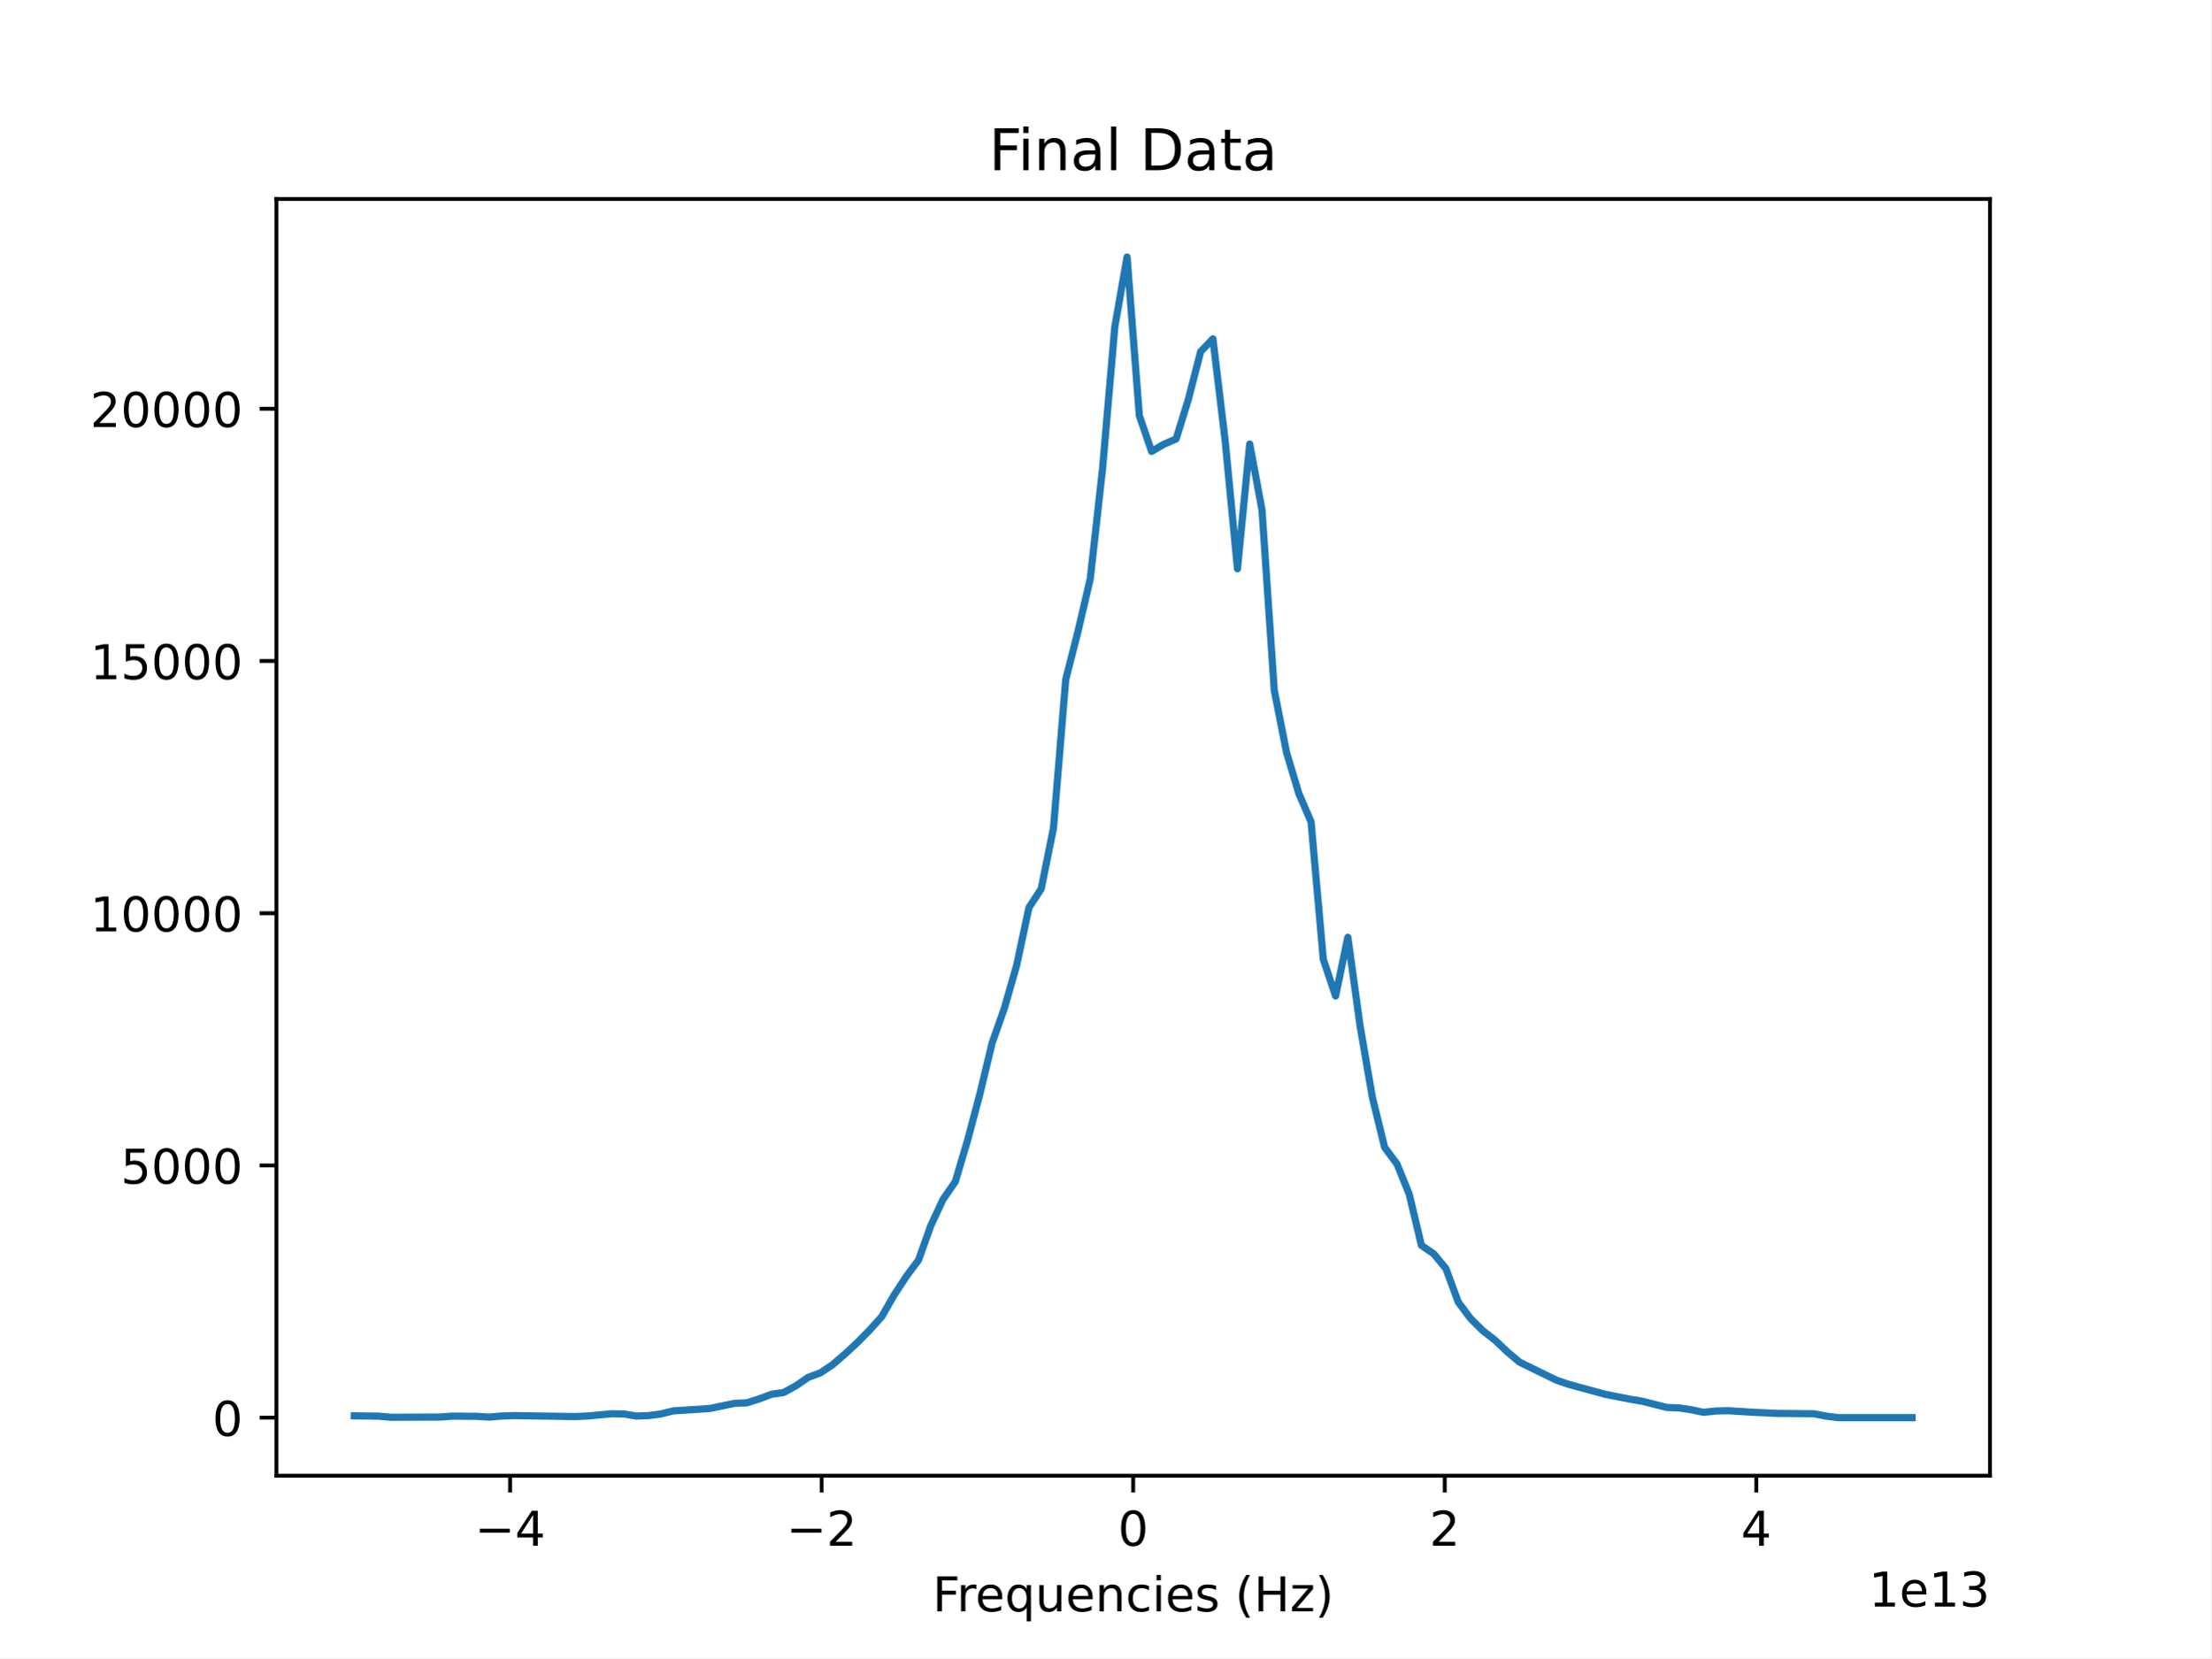
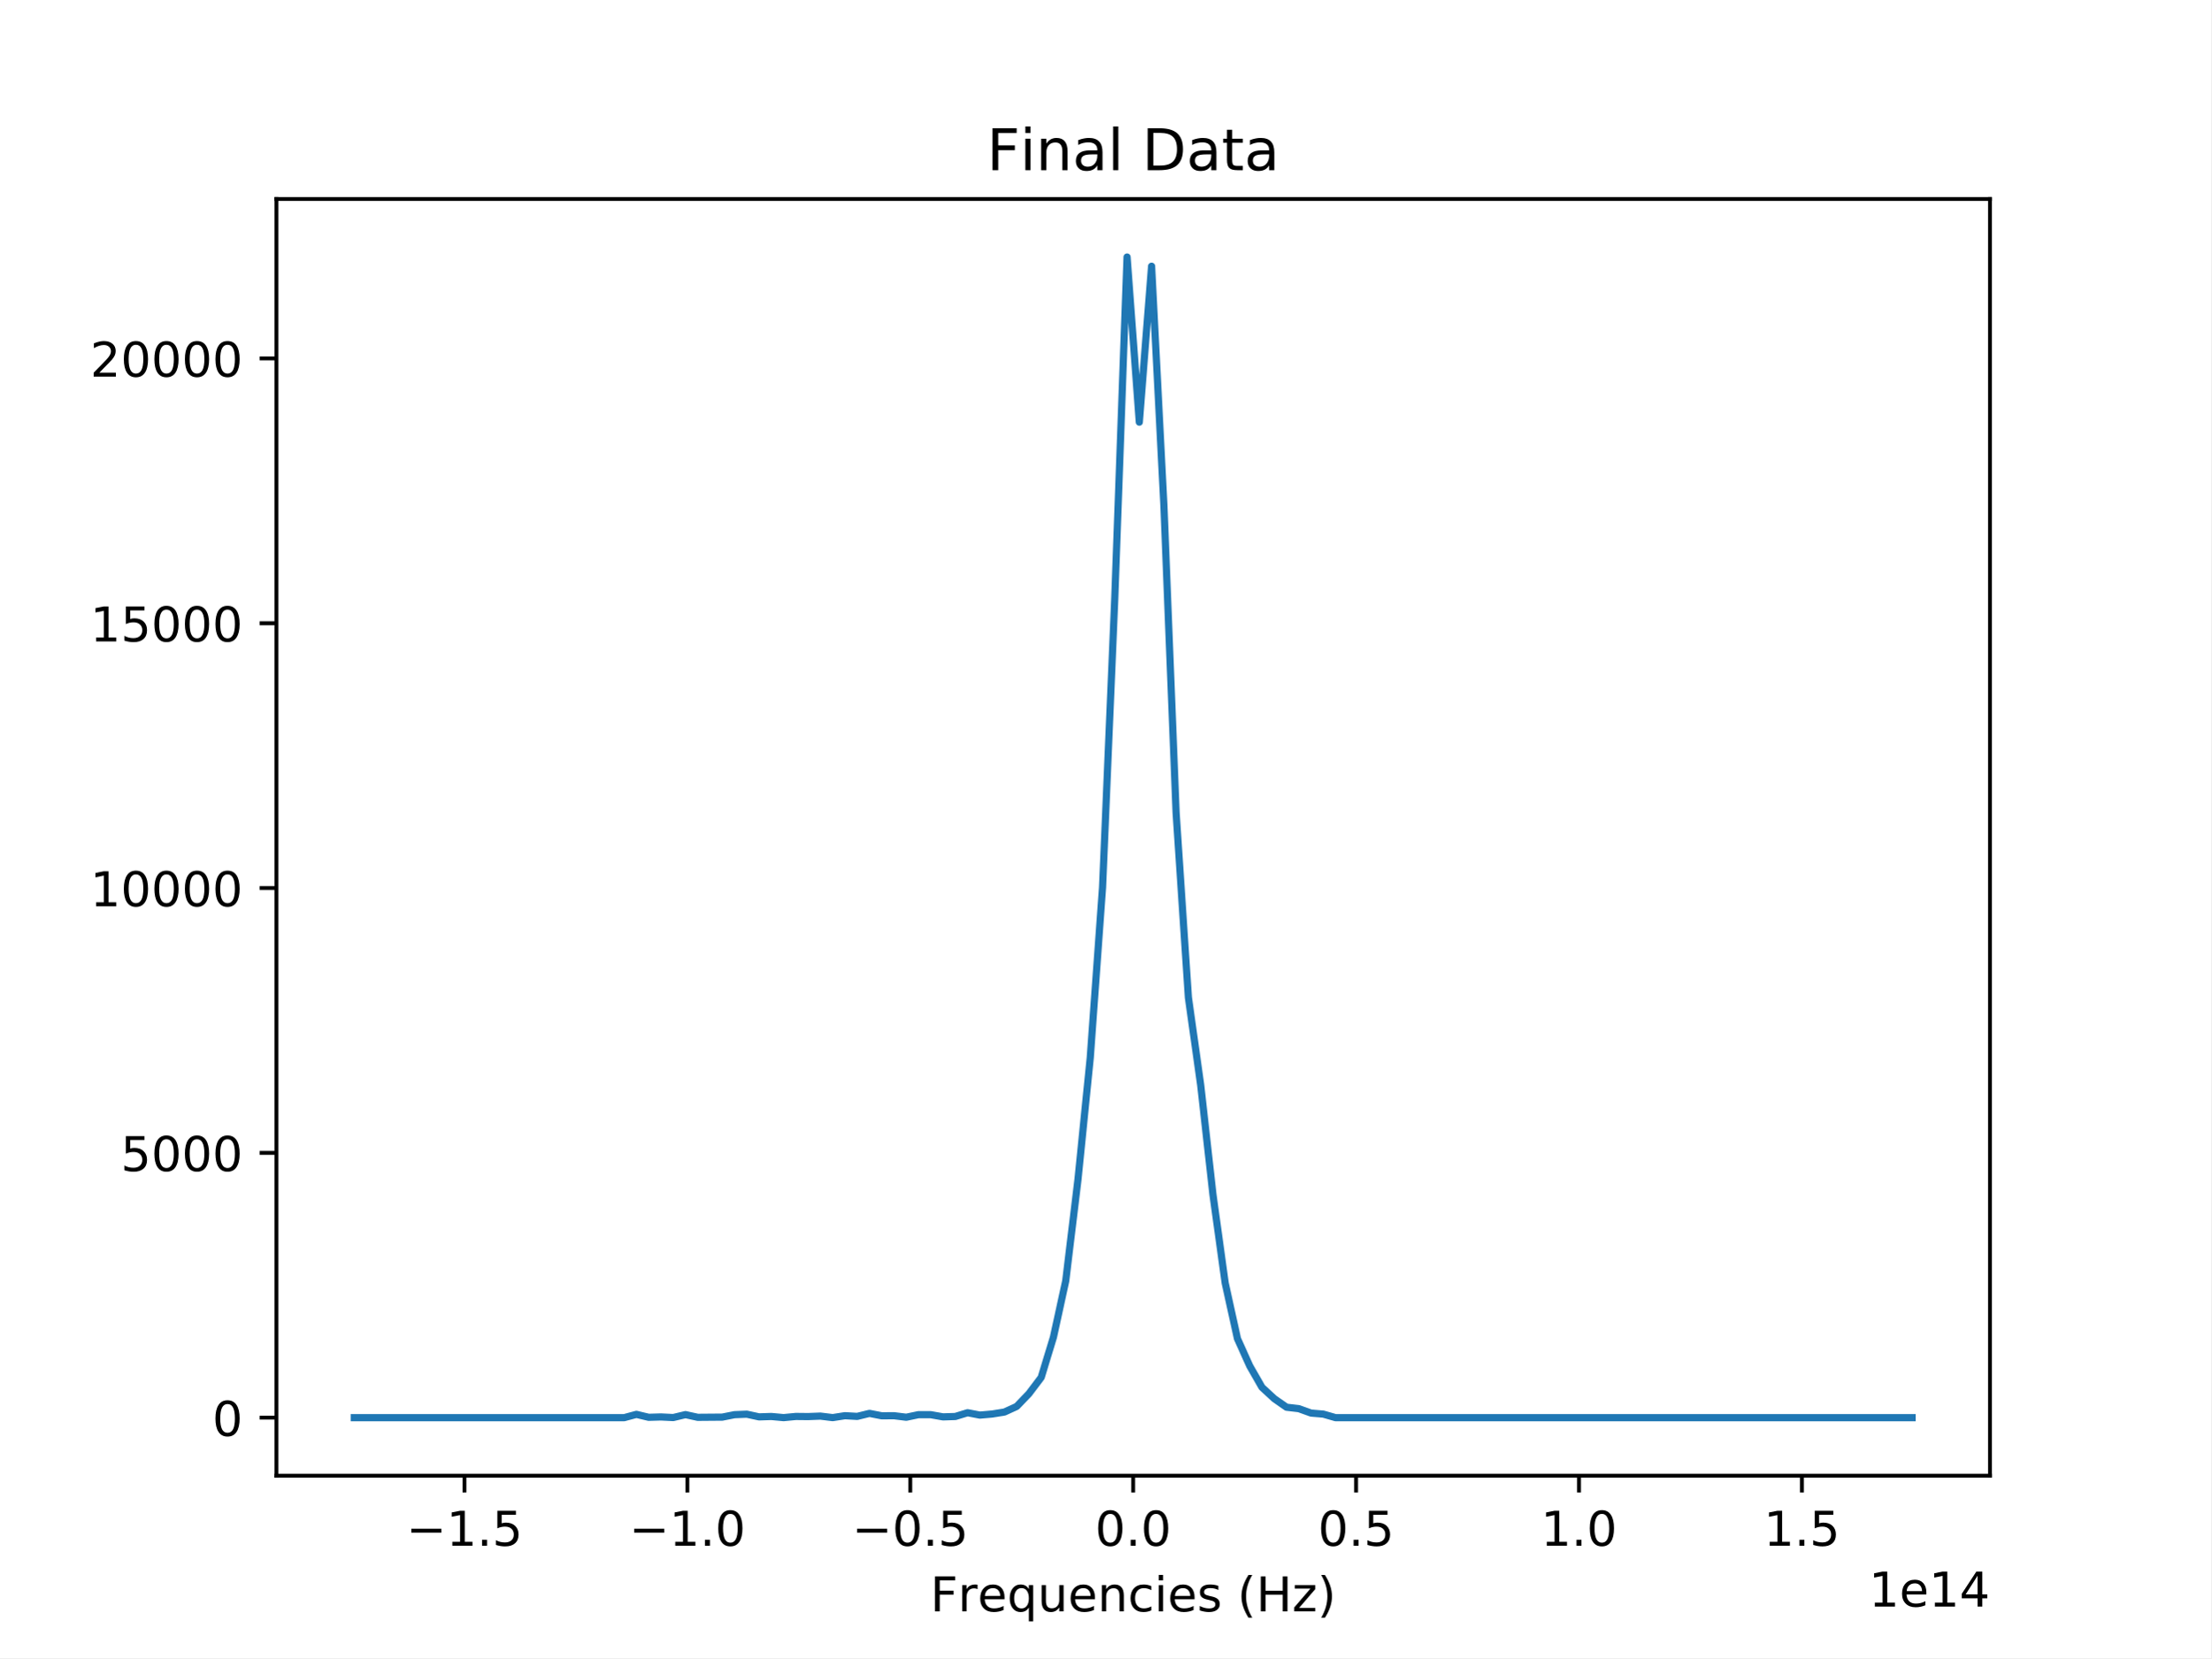
- <svg xmlns="http://www.w3.org/2000/svg" xmlns:xlink="http://www.w3.org/1999/xlink" width="460.8pt" height="345.6pt" viewBox="0 0 460.8 345.6" version="1.1">
+ <svg xmlns="http://www.w3.org/2000/svg" xmlns:xlink="http://www.w3.org/1999/xlink" height="345.6pt" version="1.1" viewBox="0 0 460.8 345.6" width="460.8pt">
  <defs>
-     <style type="text/css">*{stroke-linejoin: round; stroke-linecap: butt}</style>
+     <style type="text/css">
+ *{stroke-linecap:butt;stroke-linejoin:round;}
+   </style>
  </defs>
  <g id="figure_1">
    <g id="patch_1">
-       <path d="M 0 345.6  L 460.8 345.6  L 460.8 0  L 0 0  z " style="fill: #ffffff" />
+       <path d="M 0 345.6  L 460.8 345.6  L 460.8 0  L 0 0  z " style="fill:#ffffff;" />
    </g>
    <g id="axes_1">
      <g id="patch_2">
-         <path d="M 57.6 307.584  L 414.72 307.584  L 414.72 41.472  L 57.6 41.472  z " style="fill: #ffffff" />
+         <path d="M 57.6 307.584  L 414.72 307.584  L 414.72 41.472  L 57.6 41.472  z " style="fill:#ffffff;" />
      </g>
      <g id="matplotlib.axis_1">
        <g id="xtick_1">
          <g id="line2d_1">
            <defs>
-               <path id="m21d0601b7e" d="M 0 0  L 0 3.5  " style="stroke: #000000; stroke-width: 0.8" />
-             </defs>
-             <g>
-               <use xlink:href="#m21d0601b7e" x="106.298" y="307.584" style="stroke: #000000; stroke-width: 0.8" />
+               <path d="M 0 0  L 0 3.5  " id="m2a3ce4829e" style="stroke:#000000;stroke-width:0.8;" />
+             </defs>
+             <g>
+               <use style="stroke:#000000;stroke-width:0.8;" x="96.791" xlink:href="#m2a3ce4829e" y="307.584" />
            </g>
          </g>
          <g id="text_1">
-             <g transform="translate(98.92709 322.1824)scale(0.1 -0.1)">
-               <defs>
-                 <path id="DejaVuSans-2212" d="M 678 2272  L 4684 2272  L 4684 1741  L 678 1741  L 678 2272  z " transform="scale(0.015625)" />
-                 <path id="DejaVuSans-34" d="M 2419 4116  L 825 1625  L 2419 1625  L 2419 4116  z M 2253 4666  L 3047 4666  L 3047 1625  L 3713 1625  L 3713 1100  L 3047 1100  L 3047 0  L 2419 0  L 2419 1100  L 313 1100  L 313 1709  L 2253 4666  z " transform="scale(0.015625)" />
-               </defs>
-               <use xlink:href="#DejaVuSans-2212" />
-               <use xlink:href="#DejaVuSans-34" x="83.789" />
+             <defs>
+               <path d="M 10.594 35.5  L 73.188 35.5  L 73.188 27.203  L 10.594 27.203  z " id="DejaVuSans-8722" />
+               <path d="M 12.406 8.297  L 28.516 8.297  L 28.516 63.922  L 10.984 60.406  L 10.984 69.391  L 28.422 72.906  L 38.281 72.906  L 38.281 8.297  L 54.391 8.297  L 54.391 0  L 12.406 0  z " id="DejaVuSans-49" />
+               <path d="M 10.688 12.406  L 21 12.406  L 21 0  L 10.688 0  z " id="DejaVuSans-46" />
+               <path d="M 10.797 72.906  L 49.516 72.906  L 49.516 64.594  L 19.828 64.594  L 19.828 46.734  Q 21.969 47.469 24.109 47.828  Q 26.266 48.188 28.422 48.188  Q 40.625 48.188 47.75 41.5  Q 54.891 34.812 54.891 23.391  Q 54.891 11.625 47.562 5.094  Q 40.234 -1.422 26.906 -1.422  Q 22.312 -1.422 17.547 -0.641  Q 12.797 0.141 7.719 1.703  L 7.719 11.625  Q 12.109 9.234 16.797 8.062  Q 21.484 6.891 26.703 6.891  Q 35.156 6.891 40.078 11.328  Q 45.016 15.766 45.016 23.391  Q 45.016 31 40.078 35.438  Q 35.156 39.891 26.703 39.891  Q 22.75 39.891 18.812 39.016  Q 14.891 38.141 10.797 36.281  z " id="DejaVuSans-53" />
+             </defs>
+             <g transform="translate(84.64977 322.1824)scale(0.1 -0.1)">
+               <use xlink:href="#DejaVuSans-8722" />
+               <use x="83.789" xlink:href="#DejaVuSans-49" />
+               <use x="147.412" xlink:href="#DejaVuSans-46" />
+               <use x="179.199" xlink:href="#DejaVuSans-53" />
            </g>
          </g>
        </g>
        <g id="xtick_2">
          <g id="line2d_2">
            <g>
-               <use xlink:href="#m21d0601b7e" x="171.229" y="307.584" style="stroke: #000000; stroke-width: 0.8" />
+               <use style="stroke:#000000;stroke-width:0.8;" x="143.247" xlink:href="#m2a3ce4829e" y="307.584" />
            </g>
          </g>
          <g id="text_2">
-             <g transform="translate(163.858 322.1824)scale(0.1 -0.1)">
-               <defs>
-                 <path id="DejaVuSans-32" d="M 1228 531  L 3431 531  L 3431 0  L 469 0  L 469 531  Q 828 903 1448 1529  Q 2069 2156 2228 2338  Q 2531 2678 2651 2914  Q 2772 3150 2772 3378  Q 2772 3750 2511 3984  Q 2250 4219 1831 4219  Q 1534 4219 1204 4116  Q 875 4013 500 3803  L 500 4441  Q 881 4594 1212 4672  Q 1544 4750 1819 4750  Q 2544 4750 2975 4387  Q 3406 4025 3406 3419  Q 3406 3131 3298 2873  Q 3191 2616 2906 2266  Q 2828 2175 2409 1742  Q 1991 1309 1228 531  z " transform="scale(0.015625)" />
-               </defs>
-               <use xlink:href="#DejaVuSans-2212" />
-               <use xlink:href="#DejaVuSans-32" x="83.789" />
+             <defs>
+               <path d="M 31.781 66.406  Q 24.172 66.406 20.328 58.906  Q 16.5 51.422 16.5 36.375  Q 16.5 21.391 20.328 13.891  Q 24.172 6.391 31.781 6.391  Q 39.453 6.391 43.281 13.891  Q 47.125 21.391 47.125 36.375  Q 47.125 51.422 43.281 58.906  Q 39.453 66.406 31.781 66.406  z M 31.781 74.219  Q 44.047 74.219 50.516 64.516  Q 56.984 54.828 56.984 36.375  Q 56.984 17.969 50.516 8.266  Q 44.047 -1.422 31.781 -1.422  Q 19.531 -1.422 13.062 8.266  Q 6.594 17.969 6.594 36.375  Q 6.594 54.828 13.062 64.516  Q 19.531 74.219 31.781 74.219  z " id="DejaVuSans-48" />
+             </defs>
+             <g transform="translate(131.106 322.1824)scale(0.1 -0.1)">
+               <use xlink:href="#DejaVuSans-8722" />
+               <use x="83.789" xlink:href="#DejaVuSans-49" />
+               <use x="147.412" xlink:href="#DejaVuSans-46" />
+               <use x="179.199" xlink:href="#DejaVuSans-48" />
            </g>
          </g>
        </g>
        <g id="xtick_3">
          <g id="line2d_3">
            <g>
-               <use xlink:href="#m21d0601b7e" x="236.16" y="307.584" style="stroke: #000000; stroke-width: 0.8" />
+               <use style="stroke:#000000;stroke-width:0.8;" x="189.704" xlink:href="#m2a3ce4829e" y="307.584" />
            </g>
          </g>
          <g id="text_3">
-             <g transform="translate(232.9787 322.1824)scale(0.1 -0.1)">
-               <defs>
-                 <path id="DejaVuSans-30" d="M 2034 4250  Q 1547 4250 1301 3770  Q 1056 3291 1056 2328  Q 1056 1369 1301 889  Q 1547 409 2034 409  Q 2525 409 2770 889  Q 3016 1369 3016 2328  Q 3016 3291 2770 3770  Q 2525 4250 2034 4250  z M 2034 4750  Q 2819 4750 3233 4129  Q 3647 3509 3647 2328  Q 3647 1150 3233 529  Q 2819 -91 2034 -91  Q 1250 -91 836 529  Q 422 1150 422 2328  Q 422 3509 836 4129  Q 1250 4750 2034 4750  z " transform="scale(0.015625)" />
-               </defs>
-               <use xlink:href="#DejaVuSans-30" />
+             <g transform="translate(177.5623 322.1824)scale(0.1 -0.1)">
+               <use xlink:href="#DejaVuSans-8722" />
+               <use x="83.789" xlink:href="#DejaVuSans-48" />
+               <use x="147.412" xlink:href="#DejaVuSans-46" />
+               <use x="179.199" xlink:href="#DejaVuSans-53" />
            </g>
          </g>
        </g>
        <g id="xtick_4">
          <g id="line2d_4">
            <g>
-               <use xlink:href="#m21d0601b7e" x="301.091" y="307.584" style="stroke: #000000; stroke-width: 0.8" />
+               <use style="stroke:#000000;stroke-width:0.8;" x="236.16" xlink:href="#m2a3ce4829e" y="307.584" />
            </g>
          </g>
          <g id="text_4">
-             <g transform="translate(297.9097 322.1824)scale(0.1 -0.1)">
-               <use xlink:href="#DejaVuSans-32" />
+             <g transform="translate(228.2084 322.1824)scale(0.1 -0.1)">
+               <use xlink:href="#DejaVuSans-48" />
+               <use x="63.623" xlink:href="#DejaVuSans-46" />
+               <use x="95.41" xlink:href="#DejaVuSans-48" />
            </g>
          </g>
        </g>
        <g id="xtick_5">
          <g id="line2d_5">
            <g>
-               <use xlink:href="#m21d0601b7e" x="366.022" y="307.584" style="stroke: #000000; stroke-width: 0.8" />
+               <use style="stroke:#000000;stroke-width:0.8;" x="282.616" xlink:href="#m2a3ce4829e" y="307.584" />
            </g>
          </g>
          <g id="text_5">
-             <g transform="translate(362.8406 322.1824)scale(0.1 -0.1)">
-               <use xlink:href="#DejaVuSans-34" />
-             </g>
-           </g>
-         </g>
-         <g id="text_6">
-           <g transform="translate(194.3444 335.8606)scale(0.1 -0.1)">
-             <defs>
-               <path id="DejaVuSans-46" d="M 628 4666  L 3309 4666  L 3309 4134  L 1259 4134  L 1259 2759  L 3109 2759  L 3109 2228  L 1259 2228  L 1259 0  L 628 0  L 628 4666  z " transform="scale(0.015625)" />
-               <path id="DejaVuSans-72" d="M 2631 2963  Q 2534 3019 2420 3045  Q 2306 3072 2169 3072  Q 1681 3072 1420 2755  Q 1159 2438 1159 1844  L 1159 0  L 581 0  L 581 3500  L 1159 3500  L 1159 2956  Q 1341 3275 1631 3429  Q 1922 3584 2338 3584  Q 2397 3584 2469 3576  Q 2541 3569 2628 3553  L 2631 2963  z " transform="scale(0.015625)" />
-               <path id="DejaVuSans-65" d="M 3597 1894  L 3597 1613  L 953 1613  Q 991 1019 1311 708  Q 1631 397 2203 397  Q 2534 397 2845 478  Q 3156 559 3463 722  L 3463 178  Q 3153 47 2828 -22  Q 2503 -91 2169 -91  Q 1331 -91 842 396  Q 353 884 353 1716  Q 353 2575 817 3079  Q 1281 3584 2069 3584  Q 2775 3584 3186 3129  Q 3597 2675 3597 1894  z M 3022 2063  Q 3016 2534 2758 2815  Q 2500 3097 2075 3097  Q 1594 3097 1305 2825  Q 1016 2553 972 2059  L 3022 2063  z " transform="scale(0.015625)" />
-               <path id="DejaVuSans-71" d="M 947 1747  Q 947 1113 1208 752  Q 1469 391 1925 391  Q 2381 391 2643 752  Q 2906 1113 2906 1747  Q 2906 2381 2643 2742  Q 2381 3103 1925 3103  Q 1469 3103 1208 2742  Q 947 2381 947 1747  z M 2906 525  Q 2725 213 2448 61  Q 2172 -91 1784 -91  Q 1150 -91 751 415  Q 353 922 353 1747  Q 353 2572 751 3078  Q 1150 3584 1784 3584  Q 2172 3584 2448 3432  Q 2725 3281 2906 2969  L 2906 3500  L 3481 3500  L 3481 -1331  L 2906 -1331  L 2906 525  z " transform="scale(0.015625)" />
-               <path id="DejaVuSans-75" d="M 544 1381  L 544 3500  L 1119 3500  L 1119 1403  Q 1119 906 1312 657  Q 1506 409 1894 409  Q 2359 409 2629 706  Q 2900 1003 2900 1516  L 2900 3500  L 3475 3500  L 3475 0  L 2900 0  L 2900 538  Q 2691 219 2414 64  Q 2138 -91 1772 -91  Q 1169 -91 856 284  Q 544 659 544 1381  z M 1991 3584  L 1991 3584  z " transform="scale(0.015625)" />
-               <path id="DejaVuSans-6e" d="M 3513 2113  L 3513 0  L 2938 0  L 2938 2094  Q 2938 2591 2744 2837  Q 2550 3084 2163 3084  Q 1697 3084 1428 2787  Q 1159 2491 1159 1978  L 1159 0  L 581 0  L 581 3500  L 1159 3500  L 1159 2956  Q 1366 3272 1645 3428  Q 1925 3584 2291 3584  Q 2894 3584 3203 3211  Q 3513 2838 3513 2113  z " transform="scale(0.015625)" />
-               <path id="DejaVuSans-63" d="M 3122 3366  L 3122 2828  Q 2878 2963 2633 3030  Q 2388 3097 2138 3097  Q 1578 3097 1268 2742  Q 959 2388 959 1747  Q 959 1106 1268 751  Q 1578 397 2138 397  Q 2388 397 2633 464  Q 2878 531 3122 666  L 3122 134  Q 2881 22 2623 -34  Q 2366 -91 2075 -91  Q 1284 -91 818 406  Q 353 903 353 1747  Q 353 2603 823 3093  Q 1294 3584 2113 3584  Q 2378 3584 2631 3529  Q 2884 3475 3122 3366  z " transform="scale(0.015625)" />
-               <path id="DejaVuSans-69" d="M 603 3500  L 1178 3500  L 1178 0  L 603 0  L 603 3500  z M 603 4863  L 1178 4863  L 1178 4134  L 603 4134  L 603 4863  z " transform="scale(0.015625)" />
-               <path id="DejaVuSans-73" d="M 2834 3397  L 2834 2853  Q 2591 2978 2328 3040  Q 2066 3103 1784 3103  Q 1356 3103 1142 2972  Q 928 2841 928 2578  Q 928 2378 1081 2264  Q 1234 2150 1697 2047  L 1894 2003  Q 2506 1872 2764 1633  Q 3022 1394 3022 966  Q 3022 478 2636 193  Q 2250 -91 1575 -91  Q 1294 -91 989 -36  Q 684 19 347 128  L 347 722  Q 666 556 975 473  Q 1284 391 1588 391  Q 1994 391 2212 530  Q 2431 669 2431 922  Q 2431 1156 2273 1281  Q 2116 1406 1581 1522  L 1381 1569  Q 847 1681 609 1914  Q 372 2147 372 2553  Q 372 3047 722 3315  Q 1072 3584 1716 3584  Q 2034 3584 2315 3537  Q 2597 3491 2834 3397  z " transform="scale(0.015625)" />
-               <path id="DejaVuSans-20" transform="scale(0.015625)" />
-               <path id="DejaVuSans-28" d="M 1984 4856  Q 1566 4138 1362 3434  Q 1159 2731 1159 2009  Q 1159 1288 1364 580  Q 1569 -128 1984 -844  L 1484 -844  Q 1016 -109 783 600  Q 550 1309 550 2009  Q 550 2706 781 3412  Q 1013 4119 1484 4856  L 1984 4856  z " transform="scale(0.015625)" />
-               <path id="DejaVuSans-48" d="M 628 4666  L 1259 4666  L 1259 2753  L 3553 2753  L 3553 4666  L 4184 4666  L 4184 0  L 3553 0  L 3553 2222  L 1259 2222  L 1259 0  L 628 0  L 628 4666  z " transform="scale(0.015625)" />
-               <path id="DejaVuSans-7a" d="M 353 3500  L 3084 3500  L 3084 2975  L 922 459  L 3084 459  L 3084 0  L 275 0  L 275 525  L 2438 3041  L 353 3041  L 353 3500  z " transform="scale(0.015625)" />
-               <path id="DejaVuSans-29" d="M 513 4856  L 1013 4856  Q 1481 4119 1714 3412  Q 1947 2706 1947 2009  Q 1947 1309 1714 600  Q 1481 -109 1013 -844  L 513 -844  Q 928 -128 1133 580  Q 1338 1288 1338 2009  Q 1338 2731 1133 3434  Q 928 4138 513 4856  z " transform="scale(0.015625)" />
-             </defs>
-             <use xlink:href="#DejaVuSans-46" />
-             <use xlink:href="#DejaVuSans-72" x="50.27" />
-             <use xlink:href="#DejaVuSans-65" x="89.133" />
-             <use xlink:href="#DejaVuSans-71" x="150.656" />
-             <use xlink:href="#DejaVuSans-75" x="214.133" />
-             <use xlink:href="#DejaVuSans-65" x="277.512" />
-             <use xlink:href="#DejaVuSans-6e" x="339.035" />
-             <use xlink:href="#DejaVuSans-63" x="402.414" />
-             <use xlink:href="#DejaVuSans-69" x="457.395" />
-             <use xlink:href="#DejaVuSans-65" x="485.178" />
-             <use xlink:href="#DejaVuSans-73" x="546.701" />
-             <use xlink:href="#DejaVuSans-20" x="598.801" />
-             <use xlink:href="#DejaVuSans-28" x="630.588" />
-             <use xlink:href="#DejaVuSans-48" x="669.602" />
-             <use xlink:href="#DejaVuSans-7a" x="744.797" />
-             <use xlink:href="#DejaVuSans-29" x="797.287" />
-           </g>
-         </g>
-         <g id="text_7">
+             <g transform="translate(274.6647 322.1824)scale(0.1 -0.1)">
+               <use xlink:href="#DejaVuSans-48" />
+               <use x="63.623" xlink:href="#DejaVuSans-46" />
+               <use x="95.41" xlink:href="#DejaVuSans-53" />
+             </g>
+           </g>
+         </g>
+         <g id="xtick_6">
+           <g id="line2d_6">
+             <g>
+               <use style="stroke:#000000;stroke-width:0.8;" x="329.073" xlink:href="#m2a3ce4829e" y="307.584" />
+             </g>
+           </g>
+           <g id="text_6">
+             <g transform="translate(321.121 322.1824)scale(0.1 -0.1)">
+               <use xlink:href="#DejaVuSans-49" />
+               <use x="63.623" xlink:href="#DejaVuSans-46" />
+               <use x="95.41" xlink:href="#DejaVuSans-48" />
+             </g>
+           </g>
+         </g>
+         <g id="xtick_7">
+           <g id="line2d_7">
+             <g>
+               <use style="stroke:#000000;stroke-width:0.8;" x="375.529" xlink:href="#m2a3ce4829e" y="307.584" />
+             </g>
+           </g>
+           <g id="text_7">
+             <g transform="translate(367.5773 322.1824)scale(0.1 -0.1)">
+               <use xlink:href="#DejaVuSans-49" />
+               <use x="63.623" xlink:href="#DejaVuSans-46" />
+               <use x="95.41" xlink:href="#DejaVuSans-53" />
+             </g>
+           </g>
+         </g>
+         <g id="text_8">
+           <defs>
+             <path d="M 9.812 72.906  L 51.703 72.906  L 51.703 64.594  L 19.672 64.594  L 19.672 43.109  L 48.578 43.109  L 48.578 34.812  L 19.672 34.812  L 19.672 0  L 9.812 0  z " id="DejaVuSans-70" />
+             <path d="M 41.109 46.297  Q 39.594 47.172 37.812 47.578  Q 36.031 48 33.891 48  Q 26.266 48 22.188 43.047  Q 18.109 38.094 18.109 28.812  L 18.109 0  L 9.078 0  L 9.078 54.688  L 18.109 54.688  L 18.109 46.188  Q 20.953 51.172 25.484 53.578  Q 30.031 56 36.531 56  Q 37.453 56 38.578 55.875  Q 39.703 55.766 41.062 55.516  z " id="DejaVuSans-114" />
+             <path d="M 56.203 29.594  L 56.203 25.203  L 14.891 25.203  Q 15.484 15.922 20.484 11.062  Q 25.484 6.203 34.422 6.203  Q 39.594 6.203 44.453 7.469  Q 49.312 8.734 54.109 11.281  L 54.109 2.781  Q 49.266 0.734 44.188 -0.344  Q 39.109 -1.422 33.891 -1.422  Q 20.797 -1.422 13.156 6.188  Q 5.516 13.812 5.516 26.812  Q 5.516 40.234 12.766 48.109  Q 20.016 56 32.328 56  Q 43.359 56 49.781 48.891  Q 56.203 41.797 56.203 29.594  z M 47.219 32.234  Q 47.125 39.594 43.094 43.984  Q 39.062 48.391 32.422 48.391  Q 24.906 48.391 20.391 44.141  Q 15.875 39.891 15.188 32.172  z " id="DejaVuSans-101" />
+             <path d="M 14.797 27.297  Q 14.797 17.391 18.875 11.75  Q 22.953 6.109 30.078 6.109  Q 37.203 6.109 41.297 11.75  Q 45.406 17.391 45.406 27.297  Q 45.406 37.203 41.297 42.844  Q 37.203 48.484 30.078 48.484  Q 22.953 48.484 18.875 42.844  Q 14.797 37.203 14.797 27.297  z M 45.406 8.203  Q 42.578 3.328 38.25 0.953  Q 33.938 -1.422 27.875 -1.422  Q 17.969 -1.422 11.734 6.484  Q 5.516 14.406 5.516 27.297  Q 5.516 40.188 11.734 48.094  Q 17.969 56 27.875 56  Q 33.938 56 38.25 53.625  Q 42.578 51.266 45.406 46.391  L 45.406 54.688  L 54.391 54.688  L 54.391 -20.797  L 45.406 -20.797  z " id="DejaVuSans-113" />
+             <path d="M 8.5 21.578  L 8.5 54.688  L 17.484 54.688  L 17.484 21.922  Q 17.484 14.156 20.5 10.266  Q 23.531 6.391 29.594 6.391  Q 36.859 6.391 41.078 11.031  Q 45.312 15.672 45.312 23.688  L 45.312 54.688  L 54.297 54.688  L 54.297 0  L 45.312 0  L 45.312 8.406  Q 42.047 3.422 37.719 1  Q 33.406 -1.422 27.688 -1.422  Q 18.266 -1.422 13.375 4.438  Q 8.5 10.297 8.5 21.578  z M 31.109 56  z " id="DejaVuSans-117" />
+             <path d="M 54.891 33.016  L 54.891 0  L 45.906 0  L 45.906 32.719  Q 45.906 40.484 42.875 44.328  Q 39.844 48.188 33.797 48.188  Q 26.516 48.188 22.312 43.547  Q 18.109 38.922 18.109 30.906  L 18.109 0  L 9.078 0  L 9.078 54.688  L 18.109 54.688  L 18.109 46.188  Q 21.344 51.125 25.703 53.562  Q 30.078 56 35.797 56  Q 45.219 56 50.047 50.172  Q 54.891 44.344 54.891 33.016  z " id="DejaVuSans-110" />
+             <path d="M 48.781 52.594  L 48.781 44.188  Q 44.969 46.297 41.141 47.344  Q 37.312 48.391 33.406 48.391  Q 24.656 48.391 19.812 42.844  Q 14.984 37.312 14.984 27.297  Q 14.984 17.281 19.812 11.734  Q 24.656 6.203 33.406 6.203  Q 37.312 6.203 41.141 7.25  Q 44.969 8.297 48.781 10.406  L 48.781 2.094  Q 45.016 0.344 40.984 -0.531  Q 36.969 -1.422 32.422 -1.422  Q 20.062 -1.422 12.781 6.344  Q 5.516 14.109 5.516 27.297  Q 5.516 40.672 12.859 48.328  Q 20.219 56 33.016 56  Q 37.156 56 41.109 55.141  Q 45.062 54.297 48.781 52.594  z " id="DejaVuSans-99" />
+             <path d="M 9.422 54.688  L 18.406 54.688  L 18.406 0  L 9.422 0  z M 9.422 75.984  L 18.406 75.984  L 18.406 64.594  L 9.422 64.594  z " id="DejaVuSans-105" />
+             <path d="M 44.281 53.078  L 44.281 44.578  Q 40.484 46.531 36.375 47.5  Q 32.281 48.484 27.875 48.484  Q 21.188 48.484 17.844 46.438  Q 14.5 44.391 14.5 40.281  Q 14.5 37.156 16.891 35.375  Q 19.281 33.594 26.516 31.984  L 29.594 31.297  Q 39.156 29.25 43.188 25.516  Q 47.219 21.781 47.219 15.094  Q 47.219 7.469 41.188 3.016  Q 35.156 -1.422 24.609 -1.422  Q 20.219 -1.422 15.453 -0.562  Q 10.688 0.297 5.422 2  L 5.422 11.281  Q 10.406 8.688 15.234 7.391  Q 20.062 6.109 24.812 6.109  Q 31.156 6.109 34.562 8.281  Q 37.984 10.453 37.984 14.406  Q 37.984 18.062 35.516 20.016  Q 33.062 21.969 24.703 23.781  L 21.578 24.516  Q 13.234 26.266 9.516 29.906  Q 5.812 33.547 5.812 39.891  Q 5.812 47.609 11.281 51.797  Q 16.75 56 26.812 56  Q 31.781 56 36.172 55.266  Q 40.578 54.547 44.281 53.078  z " id="DejaVuSans-115" />
+             <path id="DejaVuSans-32" />
+             <path d="M 31 75.875  Q 24.469 64.656 21.281 53.656  Q 18.109 42.672 18.109 31.391  Q 18.109 20.125 21.312 9.062  Q 24.516 -2 31 -13.188  L 23.188 -13.188  Q 15.875 -1.703 12.234 9.375  Q 8.594 20.453 8.594 31.391  Q 8.594 42.281 12.203 53.312  Q 15.828 64.359 23.188 75.875  z " id="DejaVuSans-40" />
+             <path d="M 9.812 72.906  L 19.672 72.906  L 19.672 43.016  L 55.516 43.016  L 55.516 72.906  L 65.375 72.906  L 65.375 0  L 55.516 0  L 55.516 34.719  L 19.672 34.719  L 19.672 0  L 9.812 0  z " id="DejaVuSans-72" />
+             <path d="M 5.516 54.688  L 48.188 54.688  L 48.188 46.484  L 14.406 7.172  L 48.188 7.172  L 48.188 0  L 4.297 0  L 4.297 8.203  L 38.094 47.516  L 5.516 47.516  z " id="DejaVuSans-122" />
+             <path d="M 8.016 75.875  L 15.828 75.875  Q 23.141 64.359 26.781 53.312  Q 30.422 42.281 30.422 31.391  Q 30.422 20.453 26.781 9.375  Q 23.141 -1.703 15.828 -13.188  L 8.016 -13.188  Q 14.5 -2 17.703 9.062  Q 20.906 20.125 20.906 31.391  Q 20.906 42.672 17.703 53.656  Q 14.5 64.656 8.016 75.875  z " id="DejaVuSans-41" />
+           </defs>
+           <g transform="translate(193.8764 335.8606)scale(0.1 -0.1)">
+             <use xlink:href="#DejaVuSans-70" />
+             <use x="57.41" xlink:href="#DejaVuSans-114" />
+             <use x="98.492" xlink:href="#DejaVuSans-101" />
+             <use x="160.016" xlink:href="#DejaVuSans-113" />
+             <use x="223.492" xlink:href="#DejaVuSans-117" />
+             <use x="286.871" xlink:href="#DejaVuSans-101" />
+             <use x="348.395" xlink:href="#DejaVuSans-110" />
+             <use x="411.773" xlink:href="#DejaVuSans-99" />
+             <use x="466.754" xlink:href="#DejaVuSans-105" />
+             <use x="494.537" xlink:href="#DejaVuSans-101" />
+             <use x="556.061" xlink:href="#DejaVuSans-115" />
+             <use x="608.16" xlink:href="#DejaVuSans-32" />
+             <use x="639.947" xlink:href="#DejaVuSans-40" />
+             <use x="678.961" xlink:href="#DejaVuSans-72" />
+             <use x="754.156" xlink:href="#DejaVuSans-122" />
+             <use x="806.646" xlink:href="#DejaVuSans-41" />
+           </g>
+         </g>
+         <g id="text_9">
+           <defs>
+             <path d="M 37.797 64.312  L 12.891 25.391  L 37.797 25.391  z M 35.203 72.906  L 47.609 72.906  L 47.609 25.391  L 58.016 25.391  L 58.016 17.188  L 47.609 17.188  L 47.609 0  L 37.797 0  L 37.797 17.188  L 4.891 17.188  L 4.891 26.703  z " id="DejaVuSans-52" />
+           </defs>
          <g transform="translate(389.4794 334.8606)scale(0.1 -0.1)">
-             <defs>
-               <path id="DejaVuSans-31" d="M 794 531  L 1825 531  L 1825 4091  L 703 3866  L 703 4441  L 1819 4666  L 2450 4666  L 2450 531  L 3481 531  L 3481 0  L 794 0  L 794 531  z " transform="scale(0.015625)" />
-               <path id="DejaVuSans-33" d="M 2597 2516  Q 3050 2419 3304 2112  Q 3559 1806 3559 1356  Q 3559 666 3084 287  Q 2609 -91 1734 -91  Q 1441 -91 1130 -33  Q 819 25 488 141  L 488 750  Q 750 597 1062 519  Q 1375 441 1716 441  Q 2309 441 2620 675  Q 2931 909 2931 1356  Q 2931 1769 2642 2001  Q 2353 2234 1838 2234  L 1294 2234  L 1294 2753  L 1863 2753  Q 2328 2753 2575 2939  Q 2822 3125 2822 3475  Q 2822 3834 2567 4026  Q 2313 4219 1838 4219  Q 1578 4219 1281 4162  Q 984 4106 628 3988  L 628 4550  Q 988 4650 1302 4700  Q 1616 4750 1894 4750  Q 2613 4750 3031 4423  Q 3450 4097 3450 3541  Q 3450 3153 3228 2886  Q 3006 2619 2597 2516  z " transform="scale(0.015625)" />
-             </defs>
-             <use xlink:href="#DejaVuSans-31" />
-             <use xlink:href="#DejaVuSans-65" x="63.623" />
-             <use xlink:href="#DejaVuSans-31" x="125.146" />
-             <use xlink:href="#DejaVuSans-33" x="188.77" />
+             <use xlink:href="#DejaVuSans-49" />
+             <use x="63.623" xlink:href="#DejaVuSans-101" />
+             <use x="125.146" xlink:href="#DejaVuSans-49" />
+             <use x="188.77" xlink:href="#DejaVuSans-52" />
          </g>
        </g>
      </g>
      <g id="matplotlib.axis_2">
        <g id="ytick_1">
-           <g id="line2d_6">
-             <defs>
-               <path id="m9d1ae09878" d="M 0 0  L -3.5 0  " style="stroke: #000000; stroke-width: 0.8" />
-             </defs>
-             <g>
-               <use xlink:href="#m9d1ae09878" x="57.6" y="295.488" style="stroke: #000000; stroke-width: 0.8" />
-             </g>
-           </g>
-           <g id="text_8">
+           <g id="line2d_8">
+             <defs>
+               <path d="M 0 0  L -3.5 0  " id="m2c21373174" style="stroke:#000000;stroke-width:0.8;" />
+             </defs>
+             <g>
+               <use style="stroke:#000000;stroke-width:0.8;" x="57.6" xlink:href="#m2c21373174" y="295.488" />
+             </g>
+           </g>
+           <g id="text_10">
            <g transform="translate(44.2375 299.2872)scale(0.1 -0.1)">
-               <use xlink:href="#DejaVuSans-30" />
+               <use xlink:href="#DejaVuSans-48" />
            </g>
          </g>
        </g>
        <g id="ytick_2">
-           <g id="line2d_7">
-             <g>
-               <use xlink:href="#m9d1ae09878" x="57.6" y="242.914" style="stroke: #000000; stroke-width: 0.8" />
-             </g>
-           </g>
-           <g id="text_9">
-             <g transform="translate(25.15 246.7136)scale(0.1 -0.1)">
-               <defs>
-                 <path id="DejaVuSans-35" d="M 691 4666  L 3169 4666  L 3169 4134  L 1269 4134  L 1269 2991  Q 1406 3038 1543 3061  Q 1681 3084 1819 3084  Q 2600 3084 3056 2656  Q 3513 2228 3513 1497  Q 3513 744 3044 326  Q 2575 -91 1722 -91  Q 1428 -91 1123 -41  Q 819 9 494 109  L 494 744  Q 775 591 1075 516  Q 1375 441 1709 441  Q 2250 441 2565 725  Q 2881 1009 2881 1497  Q 2881 1984 2565 2268  Q 2250 2553 1709 2553  Q 1456 2553 1204 2497  Q 953 2441 691 2322  L 691 4666  z " transform="scale(0.015625)" />
-               </defs>
-               <use xlink:href="#DejaVuSans-35" />
-               <use xlink:href="#DejaVuSans-30" x="63.623" />
-               <use xlink:href="#DejaVuSans-30" x="127.246" />
-               <use xlink:href="#DejaVuSans-30" x="190.869" />
+           <g id="line2d_9">
+             <g>
+               <use style="stroke:#000000;stroke-width:0.8;" x="57.6" xlink:href="#m2c21373174" y="240.291" />
+             </g>
+           </g>
+           <g id="text_11">
+             <g transform="translate(25.15 244.0898)scale(0.1 -0.1)">
+               <use xlink:href="#DejaVuSans-53" />
+               <use x="63.623" xlink:href="#DejaVuSans-48" />
+               <use x="127.246" xlink:href="#DejaVuSans-48" />
+               <use x="190.869" xlink:href="#DejaVuSans-48" />
            </g>
          </g>
        </g>
        <g id="ytick_3">
-           <g id="line2d_8">
-             <g>
-               <use xlink:href="#m9d1ae09878" x="57.6" y="190.341" style="stroke: #000000; stroke-width: 0.8" />
-             </g>
-           </g>
-           <g id="text_10">
-             <g transform="translate(18.7875 194.1399)scale(0.1 -0.1)">
-               <use xlink:href="#DejaVuSans-31" />
-               <use xlink:href="#DejaVuSans-30" x="63.623" />
-               <use xlink:href="#DejaVuSans-30" x="127.246" />
-               <use xlink:href="#DejaVuSans-30" x="190.869" />
-               <use xlink:href="#DejaVuSans-30" x="254.492" />
+           <g id="line2d_10">
+             <g>
+               <use style="stroke:#000000;stroke-width:0.8;" x="57.6" xlink:href="#m2c21373174" y="185.093" />
+             </g>
+           </g>
+           <g id="text_12">
+             <g transform="translate(18.7875 188.8923)scale(0.1 -0.1)">
+               <use xlink:href="#DejaVuSans-49" />
+               <use x="63.623" xlink:href="#DejaVuSans-48" />
+               <use x="127.246" xlink:href="#DejaVuSans-48" />
+               <use x="190.869" xlink:href="#DejaVuSans-48" />
+               <use x="254.492" xlink:href="#DejaVuSans-48" />
            </g>
          </g>
        </g>
        <g id="ytick_4">
-           <g id="line2d_9">
-             <g>
-               <use xlink:href="#m9d1ae09878" x="57.6" y="137.767" style="stroke: #000000; stroke-width: 0.8" />
-             </g>
-           </g>
-           <g id="text_11">
-             <g transform="translate(18.7875 141.5662)scale(0.1 -0.1)">
-               <use xlink:href="#DejaVuSans-31" />
-               <use xlink:href="#DejaVuSans-35" x="63.623" />
-               <use xlink:href="#DejaVuSans-30" x="127.246" />
-               <use xlink:href="#DejaVuSans-30" x="190.869" />
-               <use xlink:href="#DejaVuSans-30" x="254.492" />
+           <g id="line2d_11">
+             <g>
+               <use style="stroke:#000000;stroke-width:0.8;" x="57.6" xlink:href="#m2c21373174" y="129.896" />
+             </g>
+           </g>
+           <g id="text_13">
+             <g transform="translate(18.7875 133.6948)scale(0.1 -0.1)">
+               <use xlink:href="#DejaVuSans-49" />
+               <use x="63.623" xlink:href="#DejaVuSans-53" />
+               <use x="127.246" xlink:href="#DejaVuSans-48" />
+               <use x="190.869" xlink:href="#DejaVuSans-48" />
+               <use x="254.492" xlink:href="#DejaVuSans-48" />
            </g>
          </g>
        </g>
        <g id="ytick_5">
-           <g id="line2d_10">
-             <g>
-               <use xlink:href="#m9d1ae09878" x="57.6" y="85.193" style="stroke: #000000; stroke-width: 0.8" />
-             </g>
-           </g>
-           <g id="text_12">
-             <g transform="translate(18.7875 88.99259)scale(0.1 -0.1)">
-               <use xlink:href="#DejaVuSans-32" />
-               <use xlink:href="#DejaVuSans-30" x="63.623" />
-               <use xlink:href="#DejaVuSans-30" x="127.246" />
-               <use xlink:href="#DejaVuSans-30" x="190.869" />
-               <use xlink:href="#DejaVuSans-30" x="254.492" />
-             </g>
-           </g>
-         </g>
-       </g>
-       <g id="line2d_11">
-         <path d="M 73.833 295.108  L 78.945 295.178  L 81.502 295.406  L 91.727 295.359  L 94.283 295.166  L 99.396 295.213  L 101.952 295.373  L 104.509 295.148  L 107.065 295.059  L 119.847 295.255  L 122.403 295.147  L 127.516 294.671  L 130.072 294.723  L 132.628 295.154  L 135.185 295.051  L 137.741 294.711  L 140.297 294.078  L 147.966 293.572  L 153.079 292.5  L 155.635 292.398  L 158.192 291.585  L 160.748 290.62  L 163.304 290.247  L 165.861 288.857  L 168.417 287.093  L 170.973 286.147  L 173.53 284.432  L 176.086 282.228  L 178.642 279.856  L 181.199 277.27  L 183.755 274.433  L 186.311 269.965  L 188.868 266.062  L 191.424 262.629  L 193.98 255.457  L 196.537 249.974  L 199.093 246.278  L 201.649 237.648  L 204.206 228.022  L 206.762 217.371  L 209.318 210.126  L 211.875 201.18  L 214.431 189.176  L 216.987 185.262  L 219.544 172.608  L 222.1 141.636  L 224.656 131.594  L 227.213 120.62  L 229.769 97.726  L 232.325 68.147  L 234.882 53.568  L 237.438 86.623  L 239.995 94.08  L 242.551 92.592  L 245.107 91.486  L 247.664 83.212  L 250.22 73.28  L 252.776 70.618  L 255.333 91.909  L 257.889 118.542  L 260.445 92.547  L 263.002 106.276  L 265.558 143.865  L 268.114 156.815  L 270.671 165.358  L 273.227 171.289  L 275.783 199.958  L 278.34 207.598  L 280.896 195.365  L 283.452 213.861  L 286.009 228.719  L 288.565 239.166  L 291.121 242.582  L 293.678 248.868  L 296.234 259.585  L 298.79 261.325  L 301.347 264.436  L 303.903 271.388  L 306.459 274.811  L 309.016 277.358  L 311.572 279.337  L 314.128 281.764  L 316.685 283.915  L 324.354 287.667  L 326.91 288.541  L 334.579 290.633  L 339.692 291.633  L 342.248 292.062  L 347.361 293.362  L 349.917 293.452  L 352.473 293.839  L 355.03 294.377  L 357.586 294.1  L 360.142 294.035  L 365.255 294.361  L 370.368 294.602  L 378.037 294.672  L 380.593 295.17  L 383.149 295.488  L 398.487 295.488  L 398.487 295.488  " clip-path="url(#pc27aafcea9)" style="fill: none; stroke: #1f77b4; stroke-width: 1.5; stroke-linecap: square" />
+           <g id="line2d_12">
+             <g>
+               <use style="stroke:#000000;stroke-width:0.8;" x="57.6" xlink:href="#m2c21373174" y="74.698" />
+             </g>
+           </g>
+           <g id="text_14">
+             <defs>
+               <path d="M 19.188 8.297  L 53.609 8.297  L 53.609 0  L 7.328 0  L 7.328 8.297  Q 12.938 14.109 22.625 23.891  Q 32.328 33.688 34.812 36.531  Q 39.547 41.844 41.422 45.531  Q 43.312 49.219 43.312 52.781  Q 43.312 58.594 39.234 62.25  Q 35.156 65.922 28.609 65.922  Q 23.969 65.922 18.812 64.312  Q 13.672 62.703 7.812 59.422  L 7.812 69.391  Q 13.766 71.781 18.938 73  Q 24.125 74.219 28.422 74.219  Q 39.75 74.219 46.484 68.547  Q 53.219 62.891 53.219 53.422  Q 53.219 48.922 51.531 44.891  Q 49.859 40.875 45.406 35.406  Q 44.188 33.984 37.641 27.219  Q 31.109 20.453 19.188 8.297  z " id="DejaVuSans-50" />
+             </defs>
+             <g transform="translate(18.7875 78.49736)scale(0.1 -0.1)">
+               <use xlink:href="#DejaVuSans-50" />
+               <use x="63.623" xlink:href="#DejaVuSans-48" />
+               <use x="127.246" xlink:href="#DejaVuSans-48" />
+               <use x="190.869" xlink:href="#DejaVuSans-48" />
+               <use x="254.492" xlink:href="#DejaVuSans-48" />
+             </g>
+           </g>
+         </g>
+       </g>
+       <g id="line2d_13">
+         <path clip-path="url(#pec9b0efcdc)" d="M 73.833 295.488  L 130.072 295.488  L 132.628 294.797  L 135.185 295.412  L 137.741 295.335  L 140.297 295.463  L 142.854 294.851  L 145.41 295.415  L 150.523 295.373  L 153.079 294.864  L 155.635 294.763  L 158.192 295.323  L 160.748 295.239  L 163.304 295.477  L 165.861 295.232  L 168.417 295.259  L 170.973 295.16  L 173.53 295.477  L 176.086 295.077  L 178.642 295.224  L 181.199 294.593  L 183.755 295.098  L 186.311 295.081  L 188.868 295.398  L 191.424 294.858  L 193.98 294.867  L 196.537 295.323  L 199.093 295.241  L 201.649 294.457  L 204.206 294.954  L 206.762 294.729  L 209.318 294.318  L 211.875 293.149  L 214.431 290.482  L 216.987 287.099  L 219.544 278.686  L 222.1 266.971  L 224.656 245.828  L 227.213 220.433  L 229.769 185.008  L 232.325 124.631  L 234.882 53.568  L 237.438 87.987  L 239.995 55.483  L 242.551 105.178  L 245.107 169.42  L 247.664 207.913  L 250.22 226.1  L 252.776 248.938  L 255.333 267.432  L 257.889 279.014  L 260.445 284.703  L 263.002 289.166  L 265.558 291.527  L 268.114 293.31  L 270.671 293.607  L 273.227 294.532  L 275.783 294.749  L 278.34 295.488  L 398.487 295.488  L 398.487 295.488  " style="fill:none;stroke:#1f77b4;stroke-linecap:square;stroke-width:1.5;" />
      </g>
      <g id="patch_3">
-         <path d="M 57.6 307.584  L 57.6 41.472  " style="fill: none; stroke: #000000; stroke-width: 0.8; stroke-linejoin: miter; stroke-linecap: square" />
+         <path d="M 57.6 307.584  L 57.6 41.472  " style="fill:none;stroke:#000000;stroke-linecap:square;stroke-linejoin:miter;stroke-width:0.8;" />
      </g>
      <g id="patch_4">
-         <path d="M 414.72 307.584  L 414.72 41.472  " style="fill: none; stroke: #000000; stroke-width: 0.8; stroke-linejoin: miter; stroke-linecap: square" />
+         <path d="M 414.72 307.584  L 414.72 41.472  " style="fill:none;stroke:#000000;stroke-linecap:square;stroke-linejoin:miter;stroke-width:0.8;" />
      </g>
      <g id="patch_5">
-         <path d="M 57.6 307.584  L 414.72 307.584  " style="fill: none; stroke: #000000; stroke-width: 0.8; stroke-linejoin: miter; stroke-linecap: square" />
+         <path d="M 57.6 307.584  L 414.72 307.584  " style="fill:none;stroke:#000000;stroke-linecap:square;stroke-linejoin:miter;stroke-width:0.8;" />
      </g>
      <g id="patch_6">
-         <path d="M 57.6 41.472  L 414.72 41.472  " style="fill: none; stroke: #000000; stroke-width: 0.8; stroke-linejoin: miter; stroke-linecap: square" />
-       </g>
-       <g id="text_13">
-         <g transform="translate(206.0981 35.472)scale(0.12 -0.12)">
-           <defs>
-             <path id="DejaVuSans-61" d="M 2194 1759  Q 1497 1759 1228 1600  Q 959 1441 959 1056  Q 959 750 1161 570  Q 1363 391 1709 391  Q 2188 391 2477 730  Q 2766 1069 2766 1631  L 2766 1759  L 2194 1759  z M 3341 1997  L 3341 0  L 2766 0  L 2766 531  Q 2569 213 2275 61  Q 1981 -91 1556 -91  Q 1019 -91 701 211  Q 384 513 384 1019  Q 384 1609 779 1909  Q 1175 2209 1959 2209  L 2766 2209  L 2766 2266  Q 2766 2663 2505 2880  Q 2244 3097 1772 3097  Q 1472 3097 1187 3025  Q 903 2953 641 2809  L 641 3341  Q 956 3463 1253 3523  Q 1550 3584 1831 3584  Q 2591 3584 2966 3190  Q 3341 2797 3341 1997  z " transform="scale(0.015625)" />
-             <path id="DejaVuSans-6c" d="M 603 4863  L 1178 4863  L 1178 0  L 603 0  L 603 4863  z " transform="scale(0.015625)" />
-             <path id="DejaVuSans-44" d="M 1259 4147  L 1259 519  L 2022 519  Q 2988 519 3436 956  Q 3884 1394 3884 2338  Q 3884 3275 3436 3711  Q 2988 4147 2022 4147  L 1259 4147  z M 628 4666  L 1925 4666  Q 3281 4666 3915 4102  Q 4550 3538 4550 2338  Q 4550 1131 3912 565  Q 3275 0 1925 0  L 628 0  L 628 4666  z " transform="scale(0.015625)" />
-             <path id="DejaVuSans-74" d="M 1172 4494  L 1172 3500  L 2356 3500  L 2356 3053  L 1172 3053  L 1172 1153  Q 1172 725 1289 603  Q 1406 481 1766 481  L 2356 481  L 2356 0  L 1766 0  Q 1100 0 847 248  Q 594 497 594 1153  L 594 3053  L 172 3053  L 172 3500  L 594 3500  L 594 4494  L 1172 4494  z " transform="scale(0.015625)" />
-           </defs>
-           <use xlink:href="#DejaVuSans-46" />
-           <use xlink:href="#DejaVuSans-69" x="50.27" />
-           <use xlink:href="#DejaVuSans-6e" x="78.053" />
-           <use xlink:href="#DejaVuSans-61" x="141.432" />
-           <use xlink:href="#DejaVuSans-6c" x="202.711" />
-           <use xlink:href="#DejaVuSans-20" x="230.494" />
-           <use xlink:href="#DejaVuSans-44" x="262.281" />
-           <use xlink:href="#DejaVuSans-61" x="339.283" />
-           <use xlink:href="#DejaVuSans-74" x="400.562" />
-           <use xlink:href="#DejaVuSans-61" x="439.771" />
+         <path d="M 57.6 41.472  L 414.72 41.472  " style="fill:none;stroke:#000000;stroke-linecap:square;stroke-linejoin:miter;stroke-width:0.8;" />
+       </g>
+       <g id="text_15">
+         <defs>
+           <path d="M 34.281 27.484  Q 23.391 27.484 19.188 25  Q 14.984 22.516 14.984 16.5  Q 14.984 11.719 18.141 8.906  Q 21.297 6.109 26.703 6.109  Q 34.188 6.109 38.703 11.406  Q 43.219 16.703 43.219 25.484  L 43.219 27.484  z M 52.203 31.203  L 52.203 0  L 43.219 0  L 43.219 8.297  Q 40.141 3.328 35.547 0.953  Q 30.953 -1.422 24.312 -1.422  Q 15.922 -1.422 10.953 3.297  Q 6 8.016 6 15.922  Q 6 25.141 12.172 29.828  Q 18.359 34.516 30.609 34.516  L 43.219 34.516  L 43.219 35.406  Q 43.219 41.609 39.141 45  Q 35.062 48.391 27.688 48.391  Q 23 48.391 18.547 47.266  Q 14.109 46.141 10.016 43.891  L 10.016 52.203  Q 14.938 54.109 19.578 55.047  Q 24.219 56 28.609 56  Q 40.484 56 46.344 49.844  Q 52.203 43.703 52.203 31.203  z " id="DejaVuSans-97" />
+           <path d="M 9.422 75.984  L 18.406 75.984  L 18.406 0  L 9.422 0  z " id="DejaVuSans-108" />
+           <path d="M 19.672 64.797  L 19.672 8.109  L 31.594 8.109  Q 46.688 8.109 53.688 14.938  Q 60.688 21.781 60.688 36.531  Q 60.688 51.172 53.688 57.984  Q 46.688 64.797 31.594 64.797  z M 9.812 72.906  L 30.078 72.906  Q 51.266 72.906 61.172 64.094  Q 71.094 55.281 71.094 36.531  Q 71.094 17.672 61.125 8.828  Q 51.172 0 30.078 0  L 9.812 0  z " id="DejaVuSans-68" />
+           <path d="M 18.312 70.219  L 18.312 54.688  L 36.812 54.688  L 36.812 47.703  L 18.312 47.703  L 18.312 18.016  Q 18.312 11.328 20.141 9.422  Q 21.969 7.516 27.594 7.516  L 36.812 7.516  L 36.812 0  L 27.594 0  Q 17.188 0 13.234 3.875  Q 9.281 7.766 9.281 18.016  L 9.281 47.703  L 2.688 47.703  L 2.688 54.688  L 9.281 54.688  L 9.281 70.219  z " id="DejaVuSans-116" />
+         </defs>
+         <g transform="translate(205.6697 35.472)scale(0.12 -0.12)">
+           <use xlink:href="#DejaVuSans-70" />
+           <use x="57.41" xlink:href="#DejaVuSans-105" />
+           <use x="85.193" xlink:href="#DejaVuSans-110" />
+           <use x="148.572" xlink:href="#DejaVuSans-97" />
+           <use x="209.852" xlink:href="#DejaVuSans-108" />
+           <use x="237.635" xlink:href="#DejaVuSans-32" />
+           <use x="269.422" xlink:href="#DejaVuSans-68" />
+           <use x="346.424" xlink:href="#DejaVuSans-97" />
+           <use x="407.703" xlink:href="#DejaVuSans-116" />
+           <use x="446.912" xlink:href="#DejaVuSans-97" />
        </g>
      </g>
    </g>
  </g>
  <defs>
-     <clipPath id="pc27aafcea9">
-       <rect x="57.6" y="41.472" width="357.12" height="266.112" />
+     <clipPath id="pec9b0efcdc">
+       <rect height="266.112" width="357.12" x="57.6" y="41.472" />
    </clipPath>
  </defs>
</svg>
